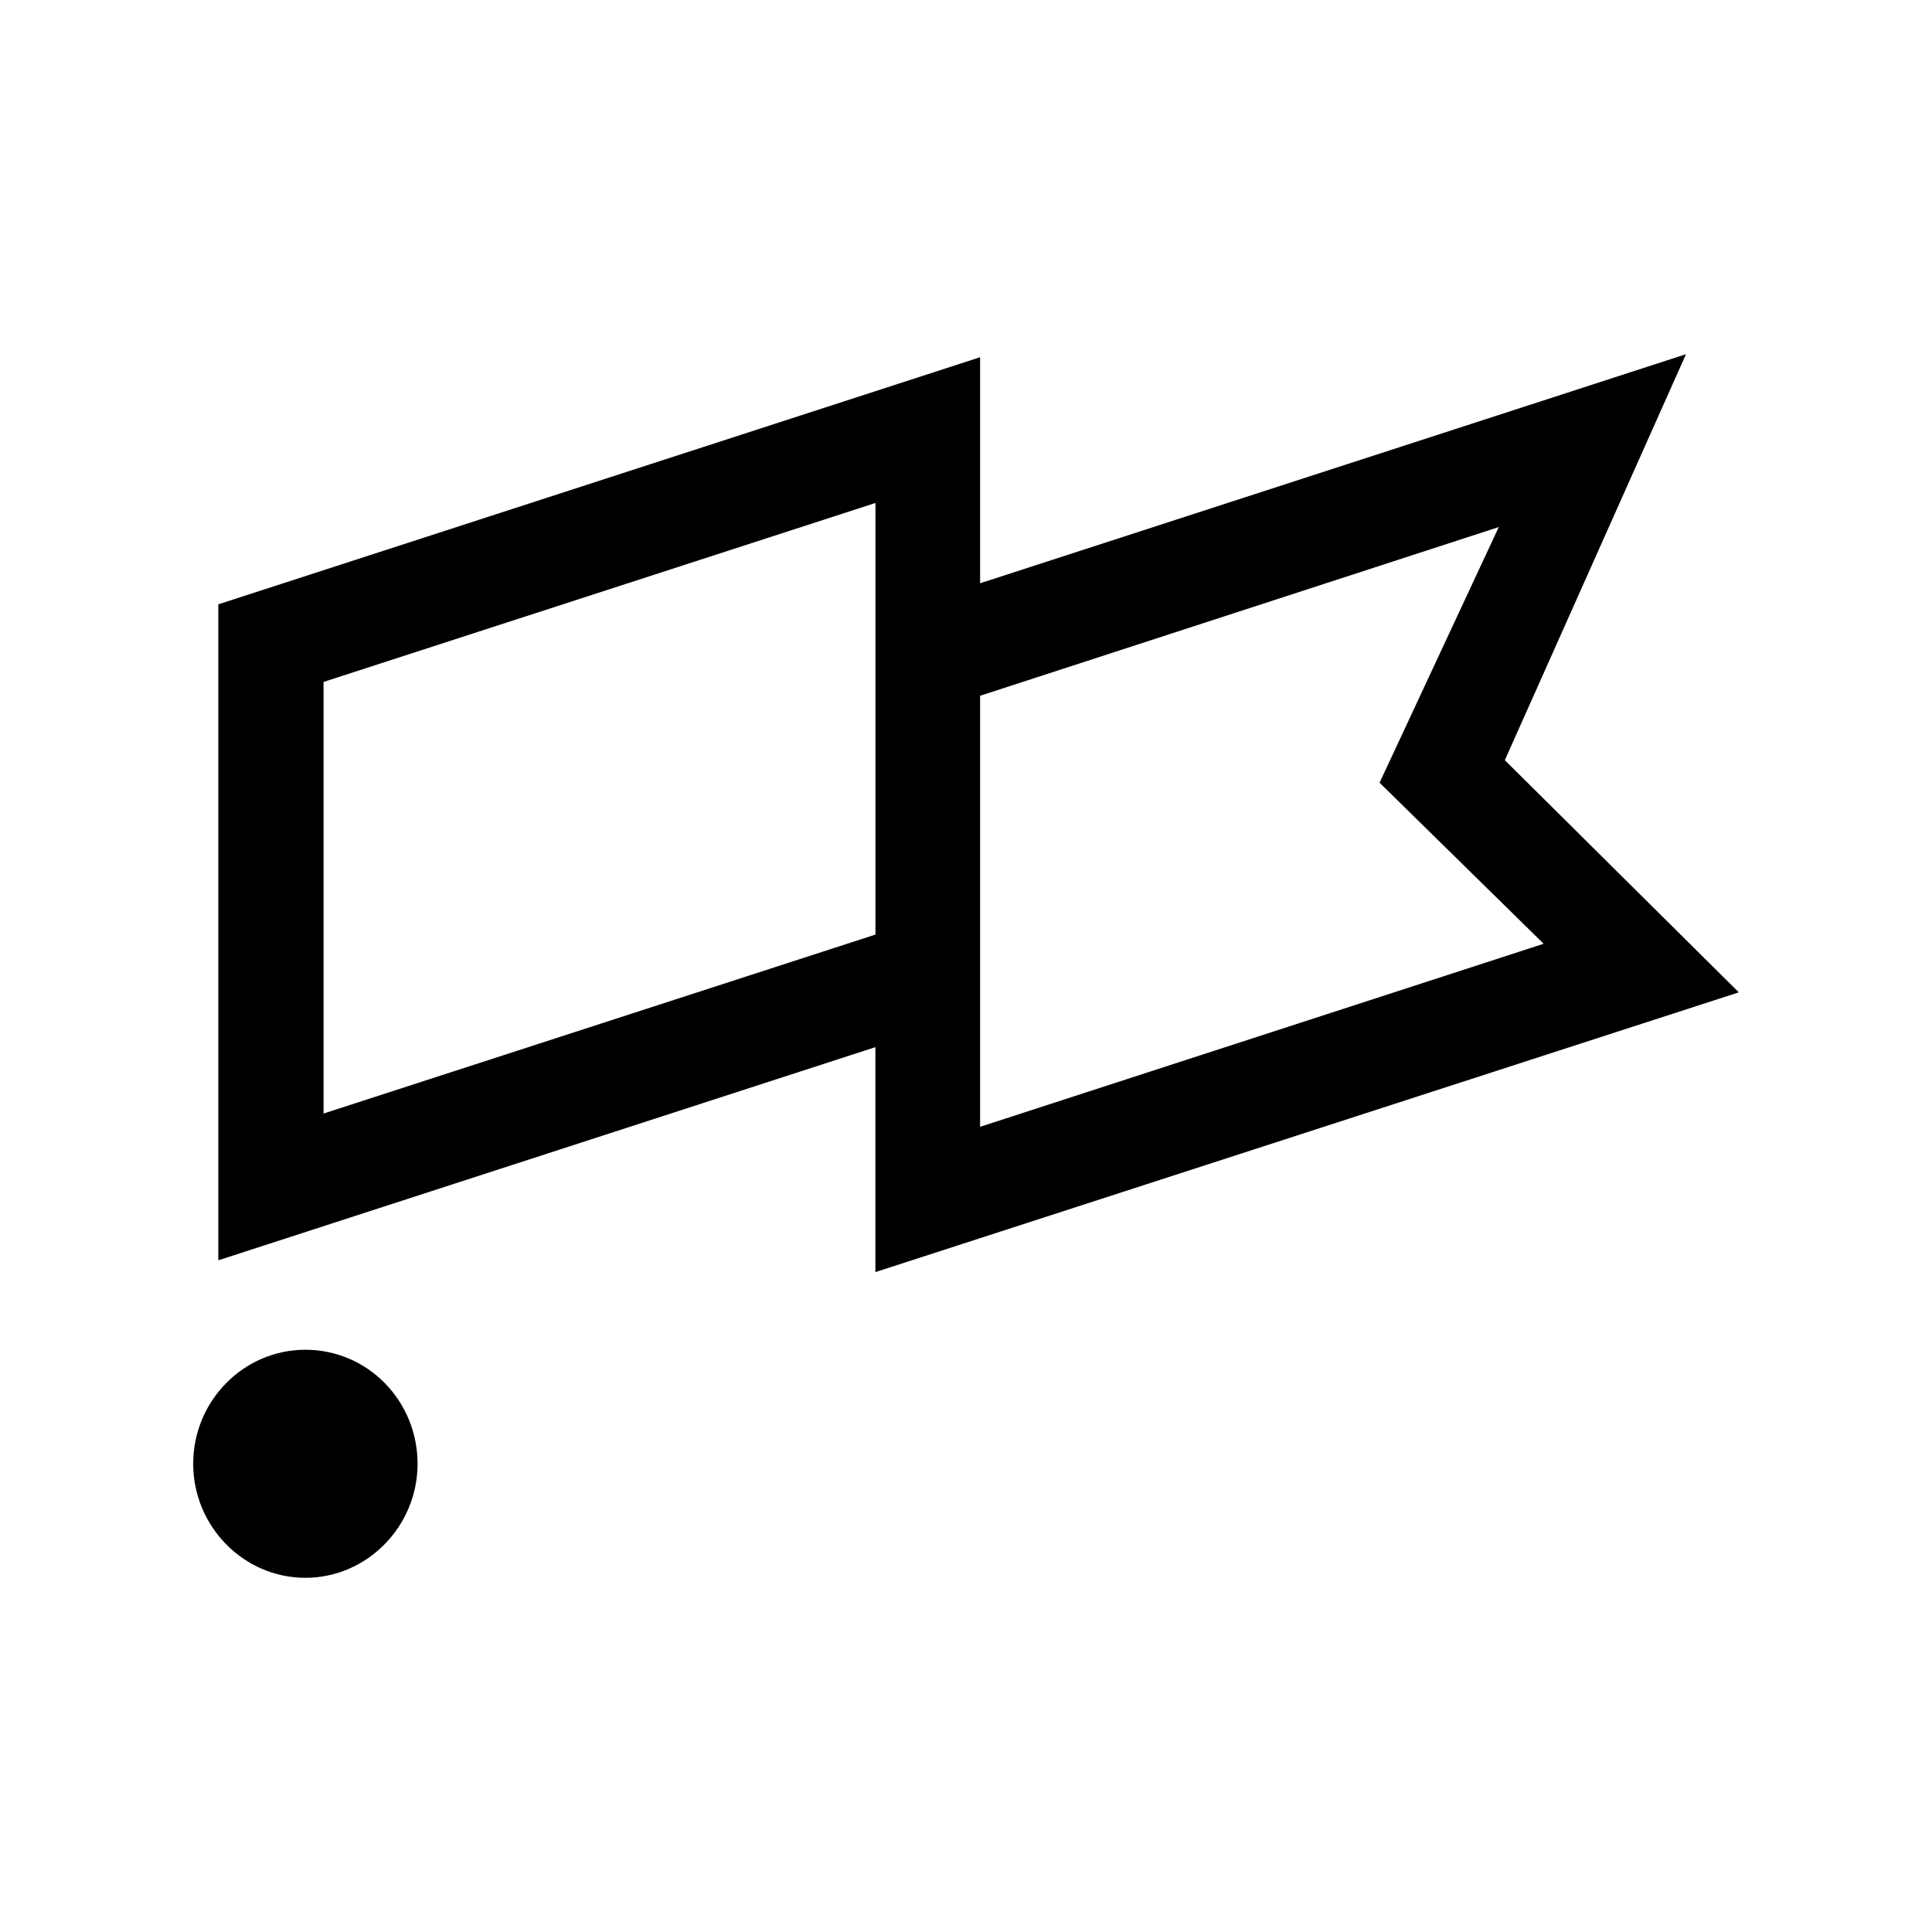
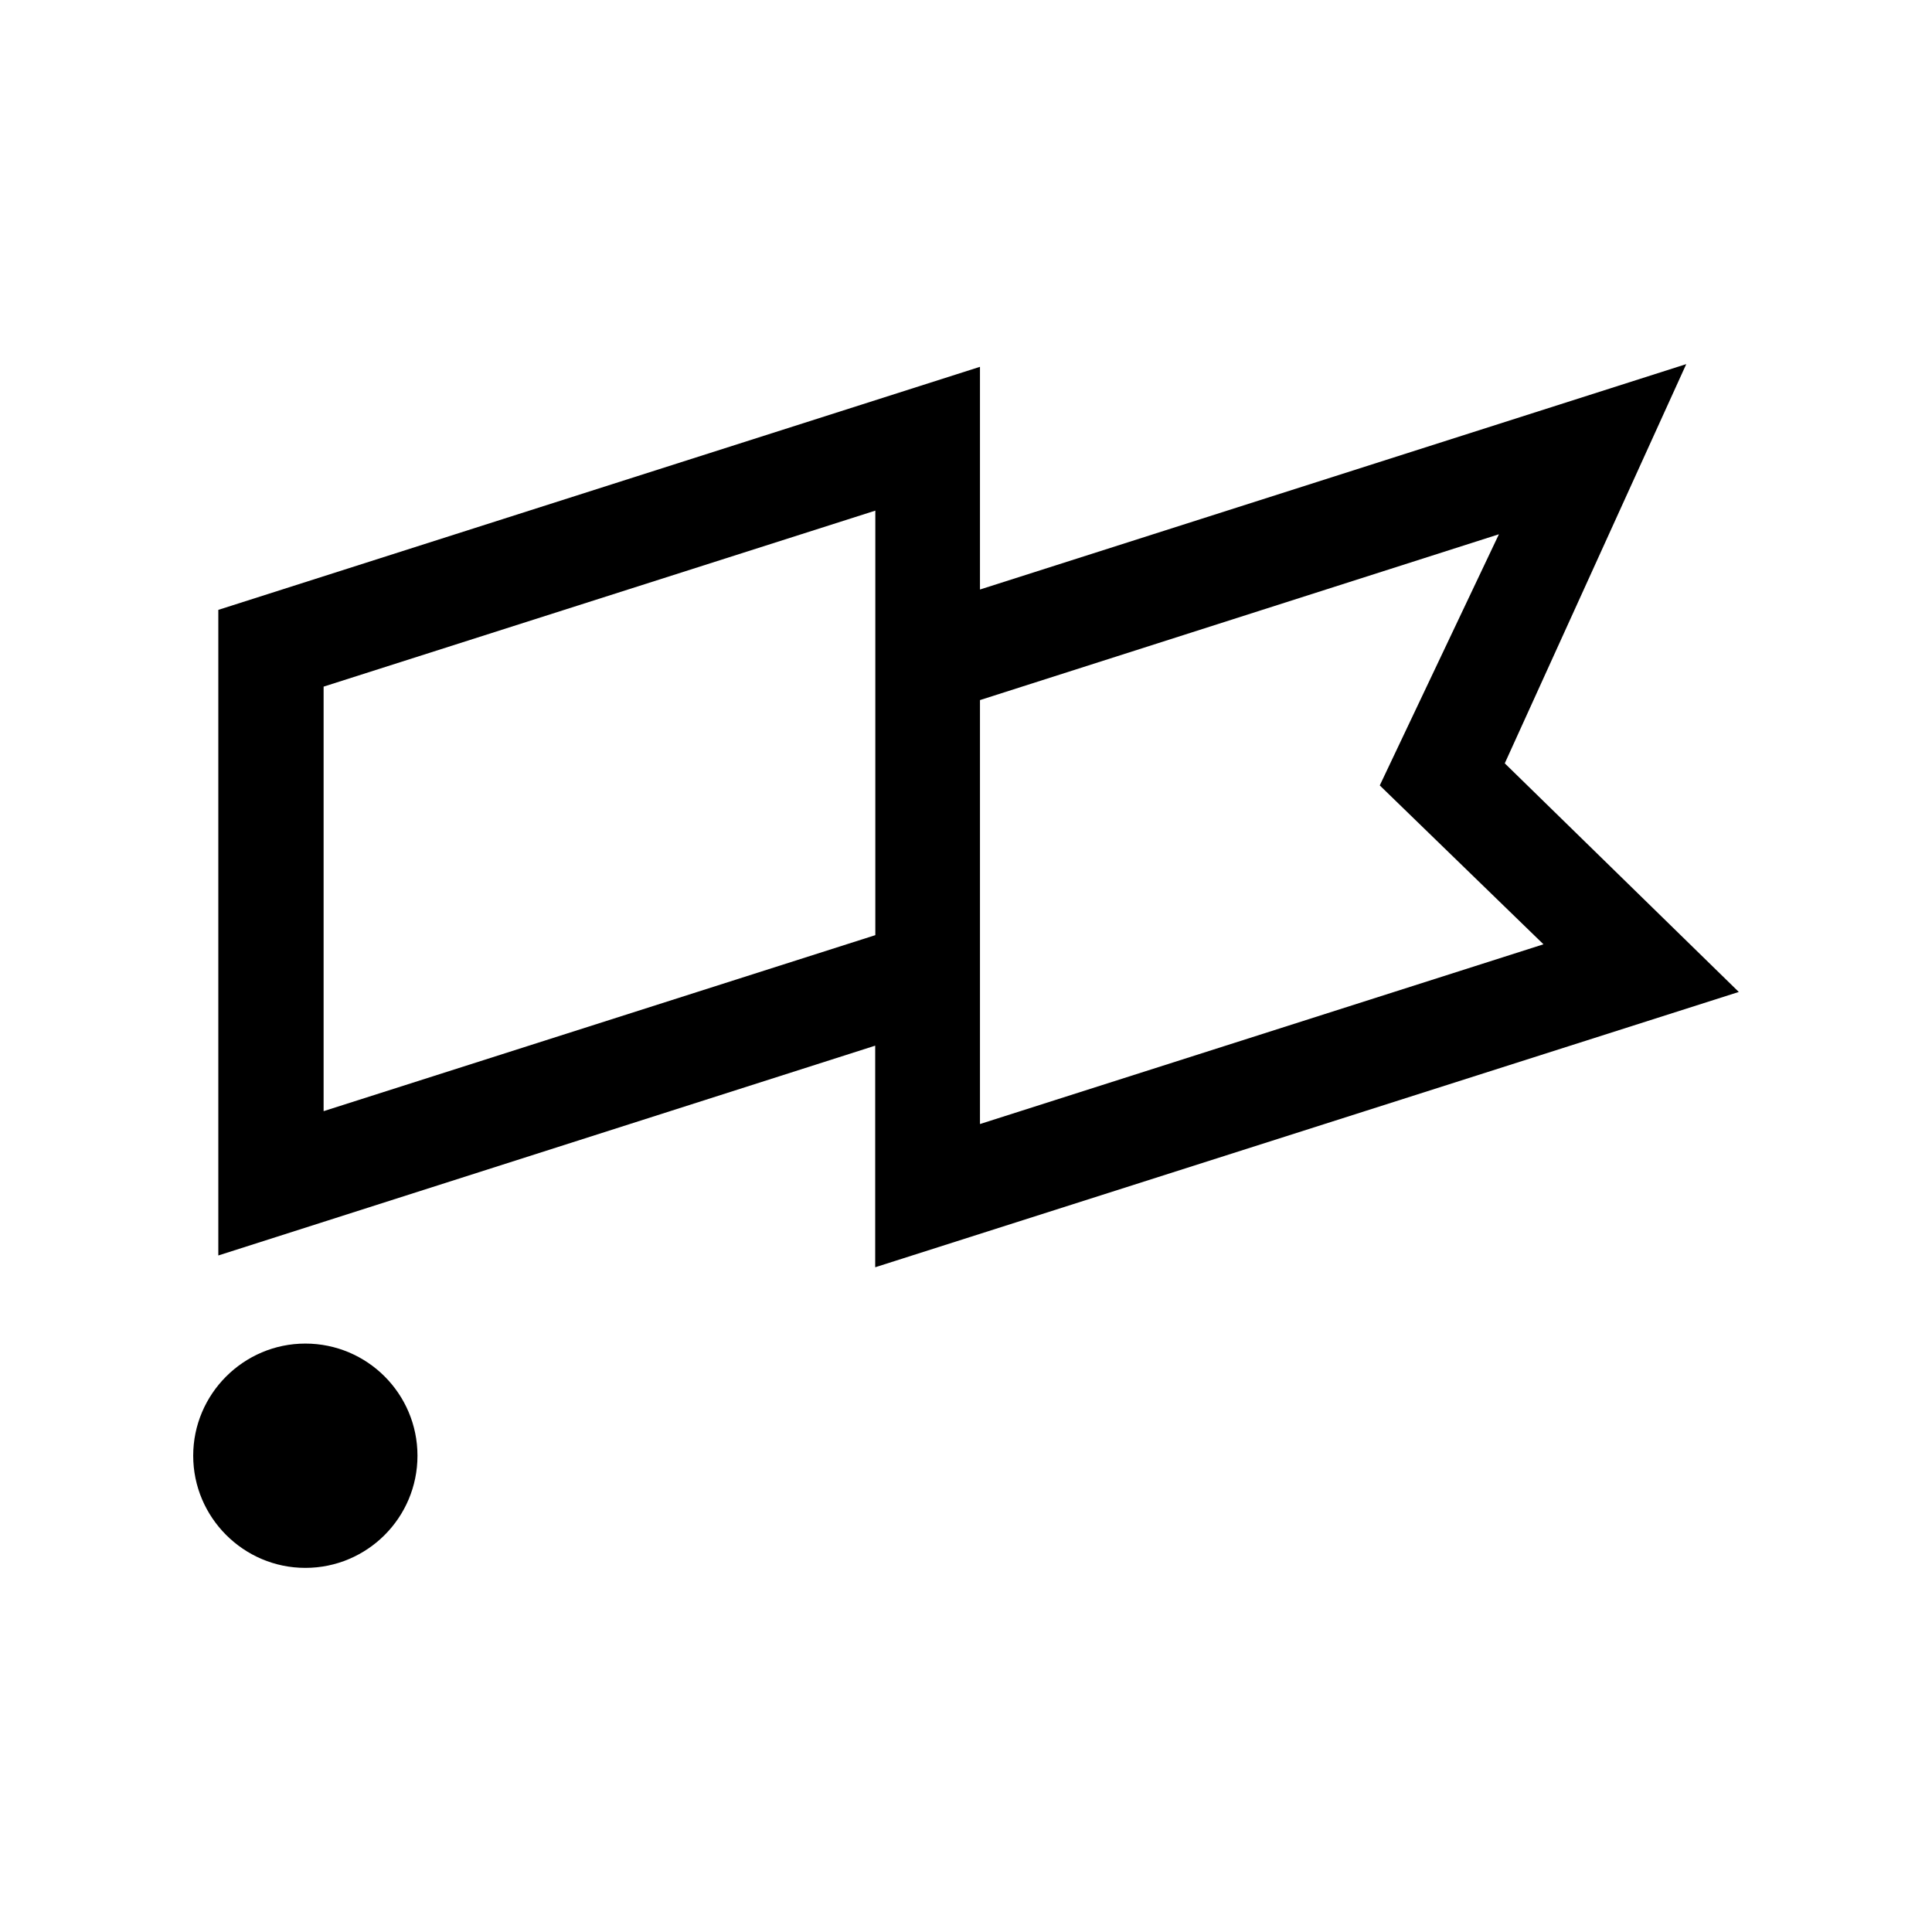
<svg xmlns="http://www.w3.org/2000/svg" width="100%" height="100%" viewBox="-3 -3 30 30">
-   <path d="M1.742 17.959c-.96 0-1.742.794-1.742 1.77C0 20.7.781 21.5 1.742 21.5s1.742-.802 1.742-1.77c0-.977-.773-1.771-1.742-1.771zM23.18 2.5L12.219 6.057v-3.51L.39 6.384v10.186l10.203-3.31v3.493L24 12.409l-3.633-3.605L23.18 2.5zm-12.586 9.012l-8.57 2.779V7.589l8.57-2.779v6.702zm10.375.143l-8.75 2.842V7.804l8.054-2.62-1.851 3.97 2.547 2.5z" />
+   <path d="M23.184 2.654l-10.967 3.5V2.696L.39 6.47v10.025l10.2-3.258v3.441L24 12.403l-3.634-3.55zM10.592 4.929v6.592l-8.567 2.733V7.662zm9.683.367l-1.85 3.9 2.542 2.467-8.75 2.791V7.871zM1.741 17.863c-.958 0-1.741.783-1.741 1.741 0 .959.783 1.742 1.741 1.742a1.74 1.74 0 100-3.483z" />
</svg>
